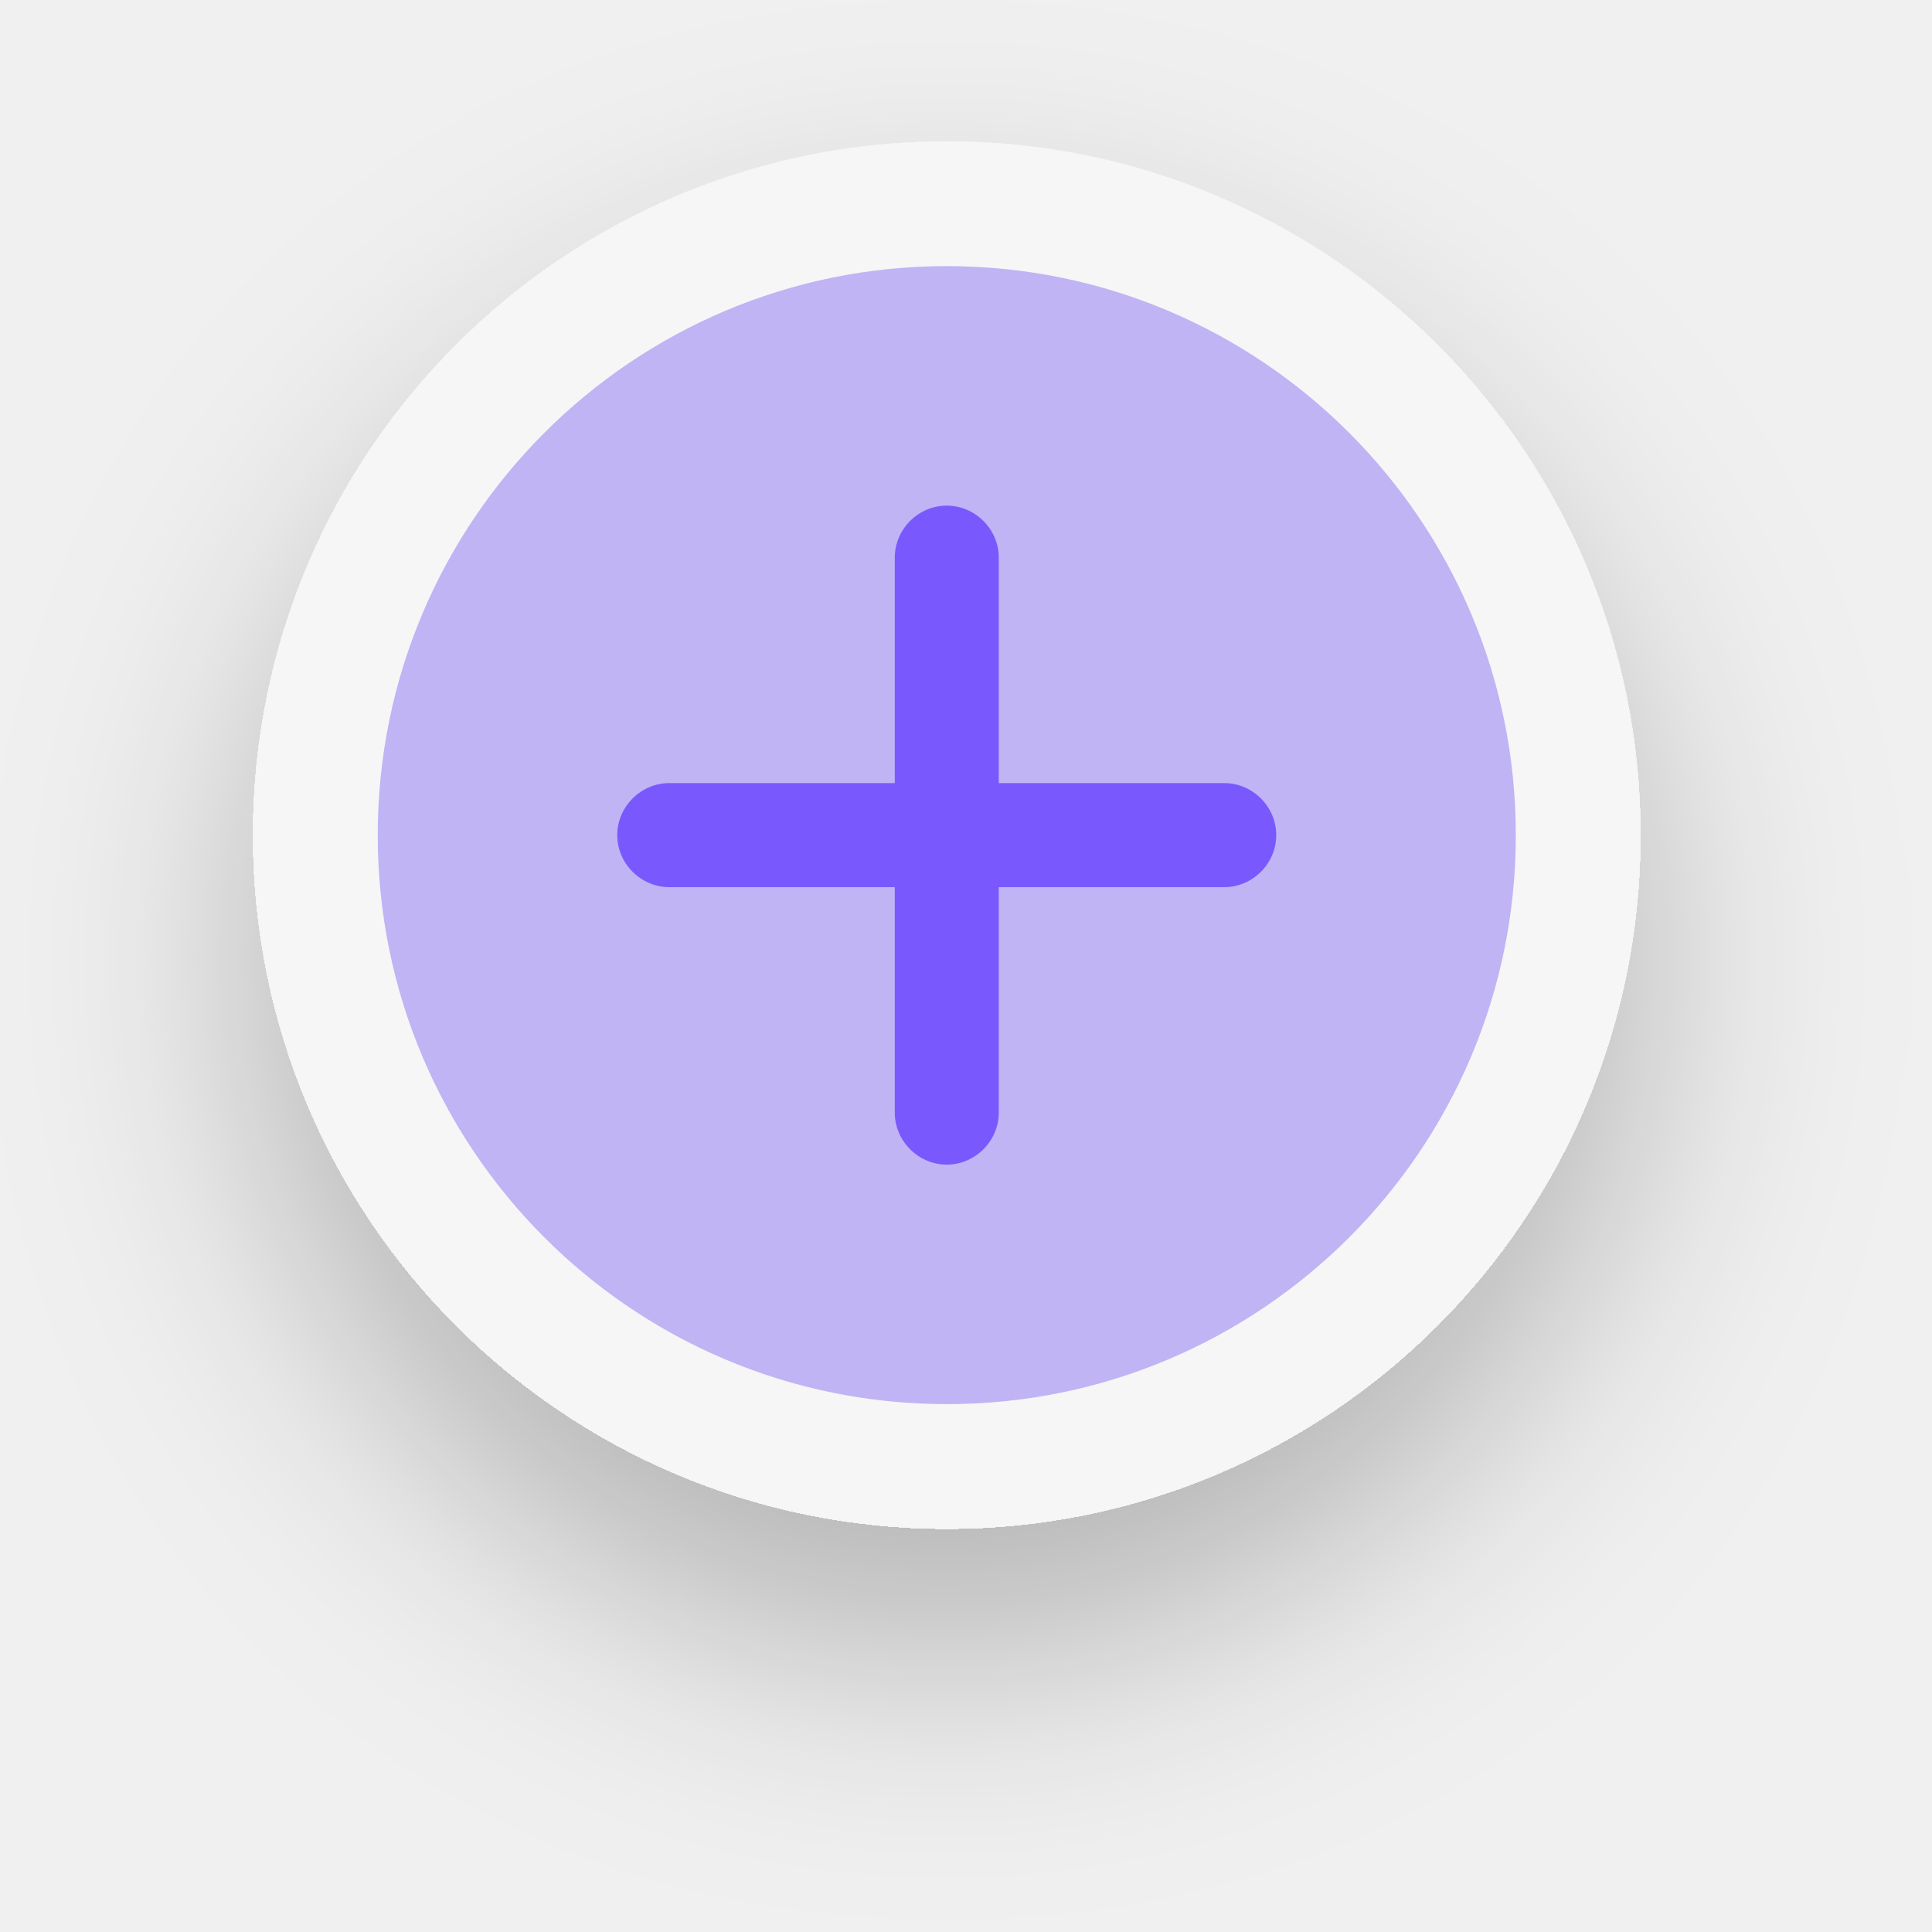
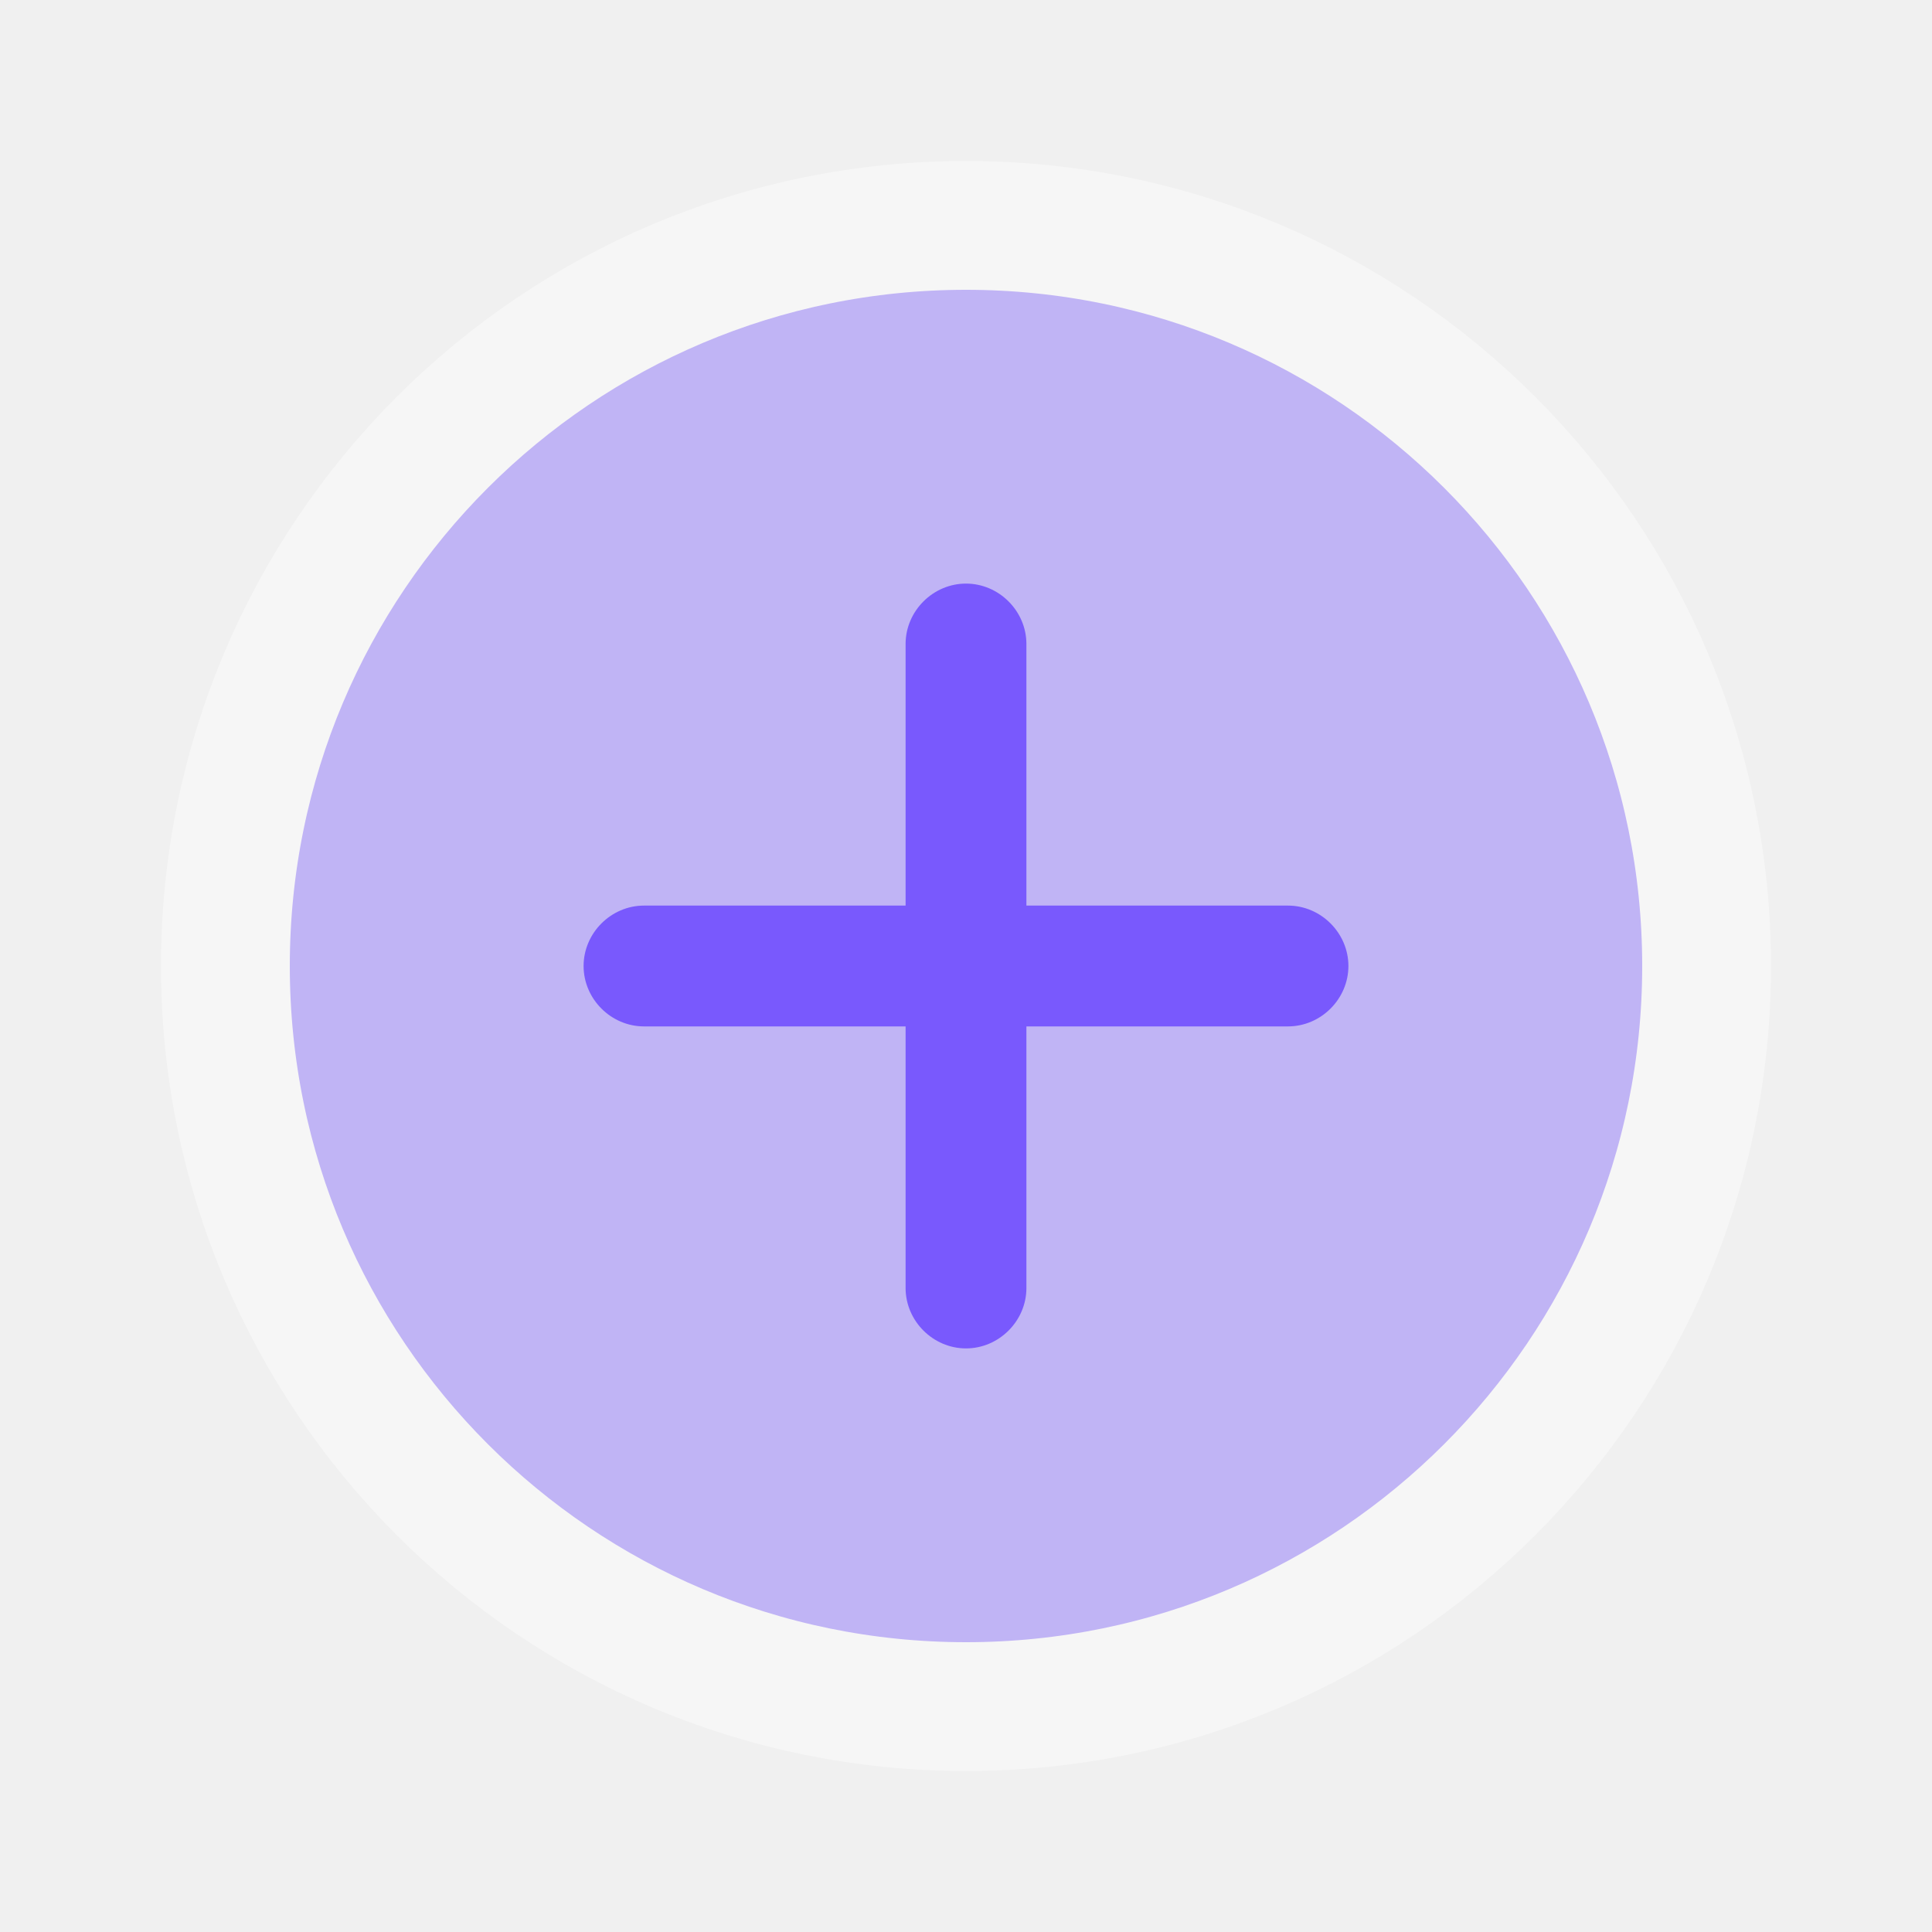
- <svg xmlns="http://www.w3.org/2000/svg" width="31" height="31" viewBox="0 0 31 31" fill="none">
-   <g id="vuesax/bulk/add-circle" filter="url(#filter0_d_769_1237)">
-     <g id="vuesax/bulk/add-circle_2">
-       <g id="add-circle">
-         <path id="Vector" opacity="0.4" d="M25.322 13.4C25.322 18.995 20.786 23.53 15.191 23.53C9.597 23.53 5.061 18.995 5.061 13.4C5.061 7.805 9.597 3.27 15.191 3.27C20.786 3.27 25.322 7.805 25.322 13.4Z" fill="#7959FD" stroke="white" stroke-width="2" />
-         <path id="Vector_2" d="M19.643 12.565H16.026V8.948C16.026 8.491 15.648 8.113 15.191 8.113C14.735 8.113 14.357 8.491 14.357 8.948V12.565H10.739C10.283 12.565 9.904 12.944 9.904 13.4C9.904 13.856 10.283 14.235 10.739 14.235H14.357V17.852C14.357 18.308 14.735 18.687 15.191 18.687C15.648 18.687 16.026 18.308 16.026 17.852V14.235H19.643C20.1 14.235 20.478 13.856 20.478 13.4C20.478 12.944 20.1 12.565 19.643 12.565Z" fill="#7959FD" />
-       </g>
-     </g>
-   </g>
-   <defs>
-     <filter id="filter0_d_769_1237" x="-2.165" y="-1.957" width="34.713" height="34.713" filterUnits="userSpaceOnUse" color-interpolation-filters="sRGB">
-       <feFlood flood-opacity="0" result="BackgroundImageFix" />
-       <feColorMatrix in="SourceAlpha" type="matrix" values="0 0 0 0 0 0 0 0 0 0 0 0 0 0 0 0 0 0 127 0" result="hardAlpha" />
-       <feOffset dy="2" />
-       <feGaussianBlur stdDeviation="2" />
-       <feComposite in2="hardAlpha" operator="out" />
-       <feColorMatrix type="matrix" values="0 0 0 0 0 0 0 0 0 0 0 0 0 0 0 0 0 0 0.25 0" />
-       <feBlend mode="normal" in2="BackgroundImageFix" result="effect1_dropShadow_769_1237" />
-       <feBlend mode="normal" in="SourceGraphic" in2="effect1_dropShadow_769_1237" result="shape" />
-     </filter>
-   </defs>
+ <svg xmlns="http://www.w3.org/2000/svg" width="30" height="30" viewBox="0 0 30 30" fill="none">
+   <path opacity="0.4" d="M26.5 15C26.5 21.351 21.351 26.5 15 26.5C8.649 26.5 3.5 21.351 3.5 15C3.5 8.649 8.649 3.5 15 3.5C21.351 3.5 26.5 8.649 26.5 15Z" fill="#7959FD" stroke="white" stroke-width="2" />
+   <path d="M20 14.062H15.938V10C15.938 9.488 15.512 9.062 15 9.062C14.488 9.062 14.062 9.488 14.062 10V14.062H10C9.488 14.062 9.062 14.488 9.062 15C9.062 15.512 9.488 15.938 10 15.938H14.062V20C14.062 20.512 14.488 20.938 15 20.938C15.512 20.938 15.938 20.512 15.938 20V15.938H20C20.512 15.938 20.938 15.512 20.938 15C20.938 14.488 20.512 14.062 20 14.062Z" fill="#7959FD" />
</svg>
